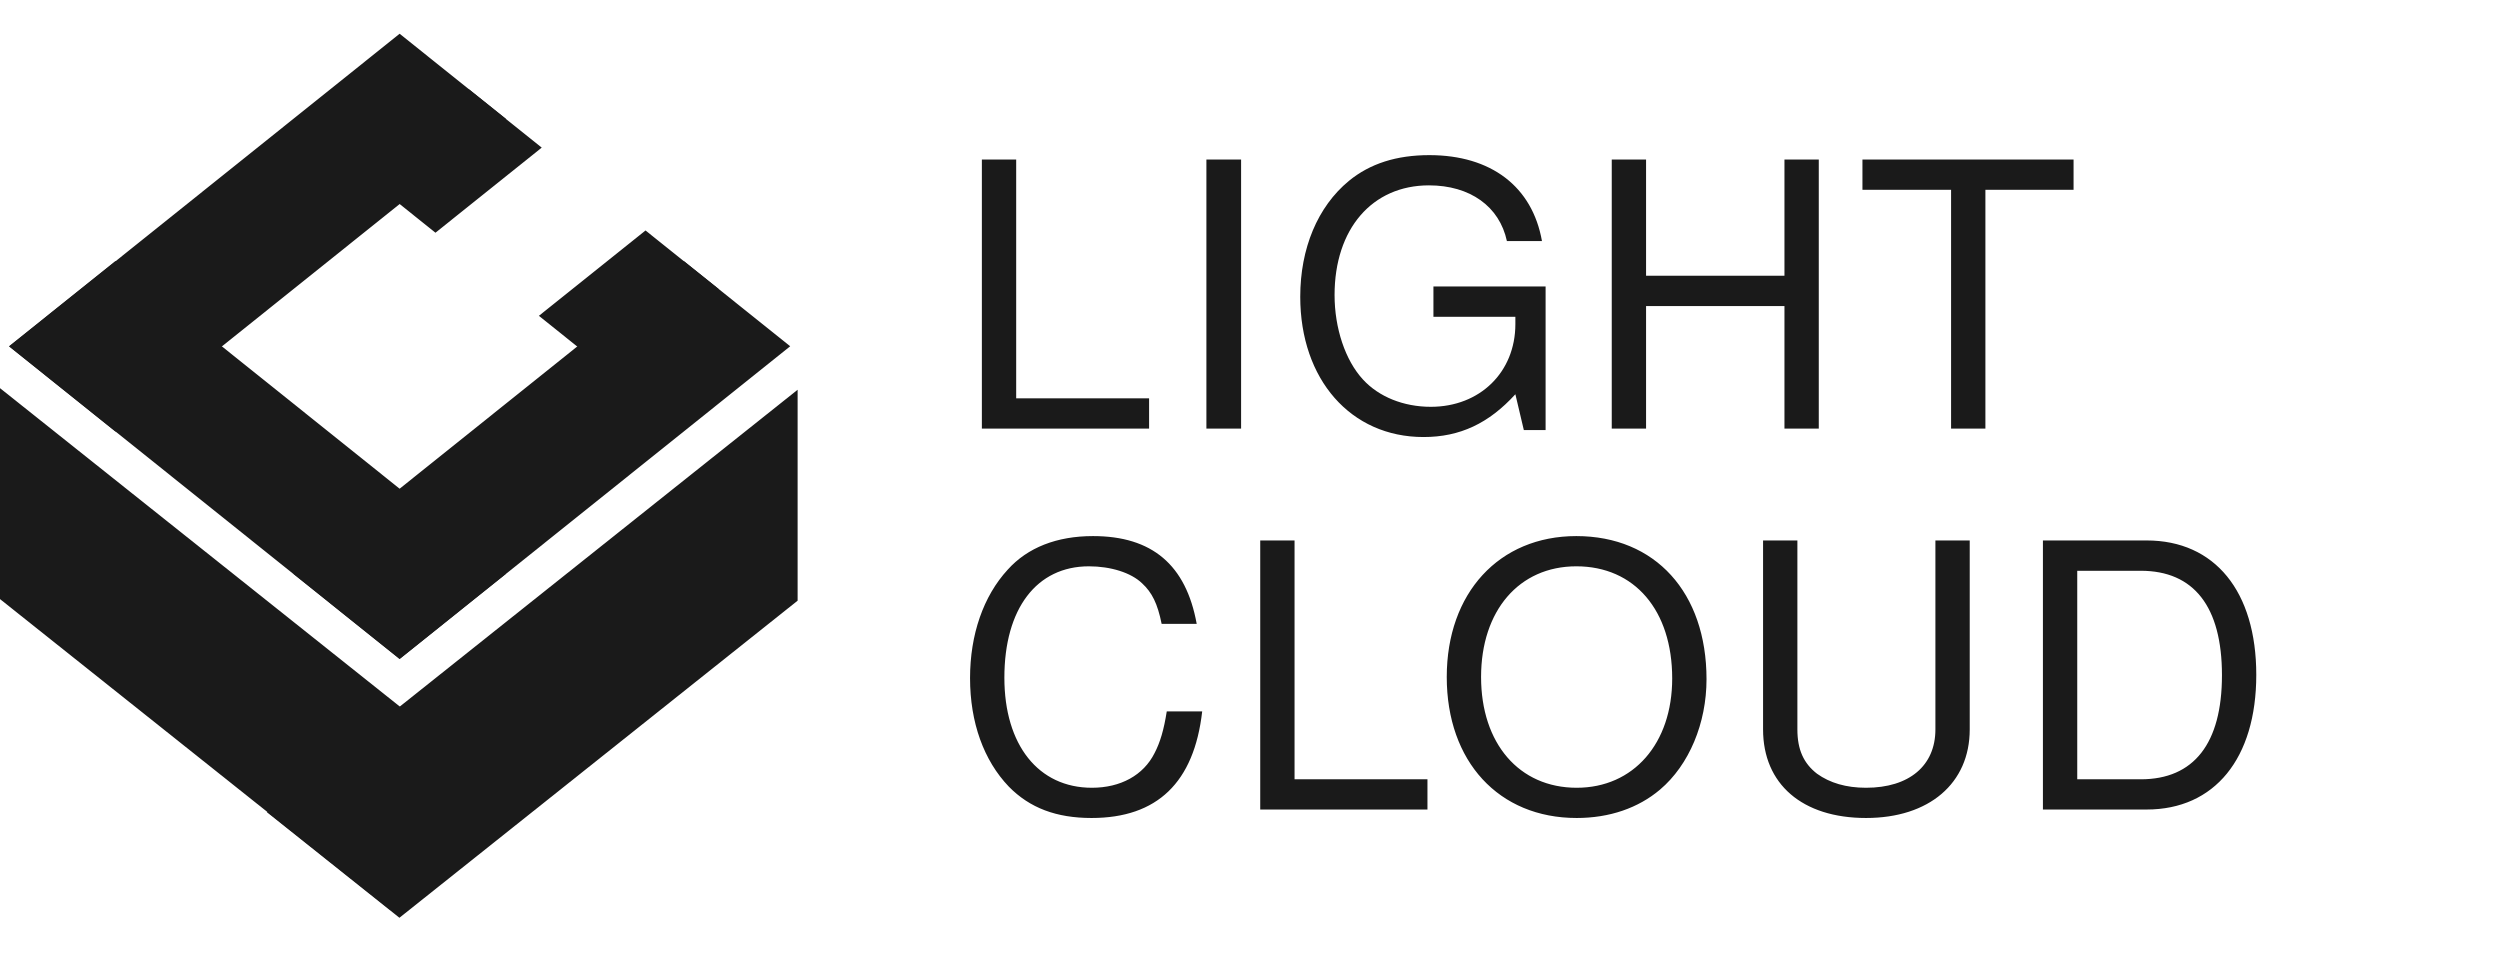
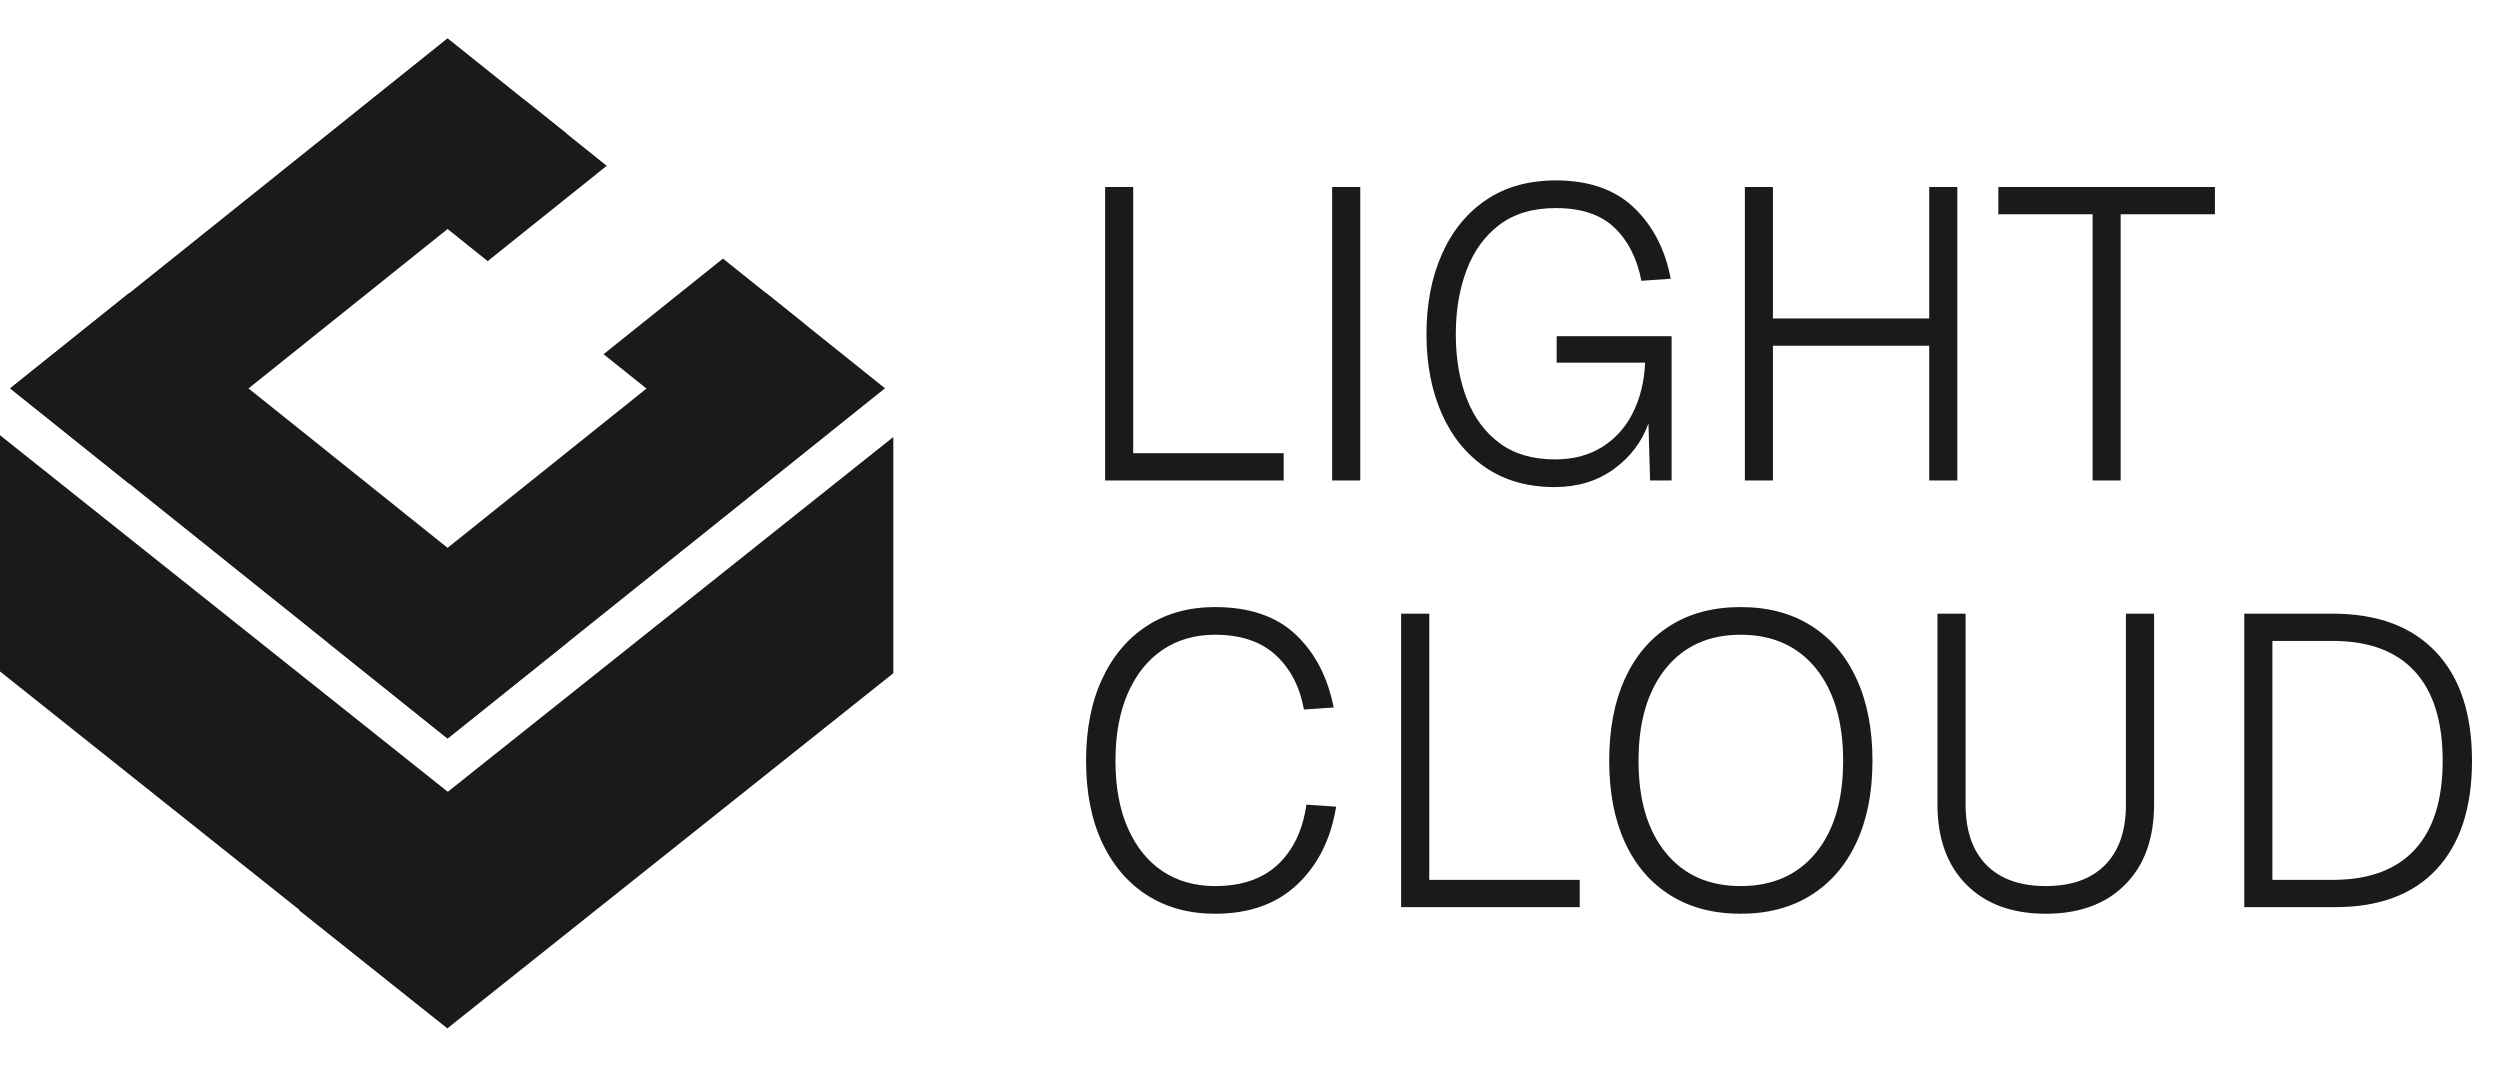
- <svg xmlns="http://www.w3.org/2000/svg" width="315" height="120" viewBox="0 0 420 160" role="img" aria-label="Light Cloud">
+ <svg xmlns="http://www.w3.org/2000/svg" width="281" height="120" viewBox="0 0 375 160" role="img" aria-label="Light Cloud">
  <svg x="0" y="4" width="134" height="152" viewBox="0 0 160.5 181.5">
    <defs>
      <clipPath id="lc1">
        <path d="M 86,154 H 206 V 274 H 86 Z m 0,0" />
      </clipPath>
      <clipPath id="lc2">
        <path d="m 86.578,176.688 22.07,-22.074 96.734,96.734 -22.074,22.07 z m 0,0" />
      </clipPath>
      <clipPath id="lc3">
        <path d="M 165,156 H 288 V 278 H 165 Z m 0,0" />
      </clipPath>
      <clipPath id="lc4">
        <path d="M 265.43,156.531 287.344,178.445 187.875,277.91 165.965,256 Z m 0,0" />
      </clipPath>
      <clipPath id="lc5">
        <path d="M 108,121 H 209 V 222 H 108 Z m 0,0" />
      </clipPath>
      <clipPath id="lc6">
        <path d="m 108.273,142.922 21.398,-21.398 78.59,78.59 -21.398,21.398 z m 0,0" />
      </clipPath>
      <clipPath id="lc7">
        <path d="M 108,64 H 209 V 165 H 108 Z m 0,0" />
      </clipPath>
      <clipPath id="lc8">
        <path d="m 186.863,64.398 21.398,21.398 -78.59,78.59 -21.398,-21.398 z m 0,0" />
      </clipPath>
      <clipPath id="lc9">
        <path d="M 165,121 H 266 V 222 H 165 Z m 0,0" />
      </clipPath>
      <clipPath id="lc10">
        <path d="m 244.055,121.527 21.398,21.398 -78.59,78.59 -21.398,-21.398 z m 0,0" />
      </clipPath>
      <clipPath id="lc11">
        <path d="m 214,113 h 38 v 37 h -38 z m 0,0" />
      </clipPath>
      <clipPath id="lc12">
        <path d="m 236.34,113.828 14.68,14.684 -21.477,21.477 -14.684,-14.684 z m 0,0" />
      </clipPath>
      <clipPath id="lc13">
        <path d="m 179,78 h 37 v 37 h -37 z m 0,0" />
      </clipPath>
      <clipPath id="lc14">
        <path d="m 200.773,78.328 14.684,14.684 -21.383,21.383 -14.684,-14.684 z m 0,0" />
      </clipPath>
      <clipPath id="lc15">
        <path d="M 32.891,54.66 H 108.273 V 299.426 H 32.891 Z m 0,0" />
      </clipPath>
      <clipPath id="lc16">
        <path d="m 265.453,61.652 h 75.383 V 306.418 h -75.383 z m 0,0" />
      </clipPath>
    </defs>
    <g clip-rule="nonzero" clip-path="url(#lc5)" transform="matrix(1,0,0,0.8008273,-106.4495,-49.8528)" style="stroke-width:1.117">
      <g clip-rule="nonzero" clip-path="url(#lc6)" style="stroke-width:1.117">
        <path style="fill:#1a1a1a;fill-opacity:1;fill-rule:nonzero;stroke:none;stroke-width:1.117" d="m 108.273,142.922 21.398,-21.398 78.57,78.574 -21.398,21.395 z m 0,0" />
      </g>
    </g>
    <g clip-rule="nonzero" clip-path="url(#lc7)" transform="matrix(1,0,0,0.8008273,-106.4495,-49.8528)" style="stroke-width:1.117">
      <g clip-rule="nonzero" clip-path="url(#lc8)" style="stroke-width:1.117">
        <path style="fill:#1a1a1a;fill-opacity:1;fill-rule:nonzero;stroke:none;stroke-width:1.117" d="m 186.863,64.398 21.398,21.398 -78.57,78.57 -21.398,-21.398 z m 0,0" />
      </g>
    </g>
    <g clip-rule="nonzero" clip-path="url(#lc9)" transform="matrix(1,0,0,0.8008273,-106.4495,-49.8528)" style="stroke-width:1.117">
      <g clip-rule="nonzero" clip-path="url(#lc10)" style="stroke-width:1.117">
        <path style="fill:#1a1a1a;fill-opacity:1;fill-rule:nonzero;stroke:none;stroke-width:1.117" d="m 244.055,121.527 21.398,21.398 -78.574,78.57 -21.395,-21.398 z m 0,0" />
      </g>
    </g>
    <g clip-rule="nonzero" clip-path="url(#lc11)" transform="matrix(1,0,0,0.8008273,-106.4495,-49.8528)" style="stroke-width:1.117">
      <g clip-rule="nonzero" clip-path="url(#lc12)" style="stroke-width:1.117">
        <path style="fill:#1a1a1a;fill-opacity:1;fill-rule:nonzero;stroke:none;stroke-width:1.117" d="m 233.755,109.089 17.265,19.423 -21.449,21.449 -14.684,-14.684 z" />
      </g>
    </g>
    <g clip-rule="nonzero" clip-path="url(#lc13)" transform="matrix(1,0,0,0.8008273,-106.4495,-49.8528)" style="stroke-width:1.117">
      <g clip-rule="nonzero" clip-path="url(#lc14)" style="stroke-width:1.117">
        <path style="fill:#1a1a1a;fill-opacity:1;fill-rule:nonzero;stroke:none;stroke-width:1.117" d="M 200.773,78.328 215.457,93.012 194.062,114.406 179.379,99.723 Z m 0,0" />
      </g>
    </g>
    <rect style="fill:#1a1a1a;fill-opacity:1;stroke-width:0.76" width="136.266" height="34.065" x="56.644" y="58.618" transform="matrix(0.7822636,0.6229476,-0.7821492,0.6230912,0,0)" />
    <rect style="fill:#1a1a1a;fill-opacity:1;stroke-width:0.76" width="138.31" height="34.065" x="-45.56" y="161.458" transform="matrix(-0.7822636,0.6229476,0.7821492,0.6230912,0,0)" />
  </svg>
-   <g fill="#1a1a1a" font-family="-apple-system,BlinkMacSystemFont,Segoe UI,Helvetica,Arial,sans-serif" font-weight="300" font-size="62" letter-spacing="2">
-     <text x="160" y="72">LIGHT</text>
-     <text x="160" y="136">CLOUD</text>
-   </g>
+   <path fill="#1a1a1a" d="M192.55 72L165.77 72L165.77 27.98L169.98 27.98L169.98 67.91L192.55 67.91L192.55 72ZM204.04 72L199.82 72L199.82 27.98L204.04 27.98L204.04 72ZM233.19 72.99L233.19 72.99Q227.18 72.99 222.87 70.08Q218.56 67.16 216.27 61.99Q213.97 56.81 213.97 50.05L213.97 50.05Q213.97 43.29 216.27 38.09Q218.56 32.88 222.90 29.93Q227.24 26.99 233.38 26.99L233.38 26.99Q240.82 26.99 245.10 31.08Q249.37 35.17 250.61 41.74L250.61 41.74L246.21 42.05Q245.22 36.97 242.15 34.06Q239.08 31.14 233.38 31.14L233.38 31.14Q228.23 31.14 224.91 33.65Q221.60 36.16 219.99 40.44Q218.37 44.72 218.37 50.05L218.37 50.05Q218.37 55.57 220.05 59.82Q221.72 64.06 225.01 66.45Q228.29 68.84 233.25 68.84L233.25 68.84Q237.35 68.84 240.32 66.98Q243.30 65.12 244.94 61.83Q246.58 58.55 246.77 54.33L246.77 54.33L233.50 54.33L233.50 50.36L250.74 50.36L250.74 72L247.51 72L247.27 63.44Q245.78 67.60 242.06 70.30Q238.34 72.99 233.19 72.99ZM265.94 72L261.73 72L261.73 27.98L265.94 27.98L265.94 47.70L289.38 47.70L289.38 27.98L293.60 27.98L293.60 72L289.38 72L289.38 51.79L265.94 51.79L265.94 72ZM318.10 72L313.89 72L313.89 32.07L299.75 32.07L299.75 27.98L332.24 27.98L332.24 32.07L318.10 32.07L318.10 72Z M182.26 136.99L182.26 136.99Q176.43 136.99 172.09 134.23Q167.75 131.47 165.33 126.33Q162.91 121.18 162.91 114.05L162.91 114.05Q162.91 106.92 165.33 101.75Q167.75 96.57 172.09 93.78Q176.43 90.99 182.26 90.99L182.26 90.99Q189.95 90.99 194.32 95.08Q198.69 99.17 200.05 106.05L200.05 106.05L195.59 106.36Q194.66 101.22 191.34 98.18Q188.02 95.14 182.26 95.14L182.26 95.14Q177.73 95.14 174.38 97.41Q171.04 99.67 169.18 103.91Q167.32 108.16 167.32 114.05L167.32 114.05Q167.32 119.94 169.18 124.16Q171.04 128.37 174.38 130.61Q177.73 132.84 182.26 132.84L182.26 132.84Q188.27 132.84 191.71 129.58Q195.15 126.33 195.96 120.62L195.96 120.62L200.42 120.93Q199.25 128.19 194.60 132.59Q189.95 136.99 182.26 136.99ZM236.96 136L210.17 136L210.17 91.98L214.39 91.98L214.39 131.91L236.96 131.91L236.96 136ZM261.09 136.99L261.09 136.99Q254.95 136.99 250.52 134.20Q246.09 131.41 243.73 126.27Q241.38 121.12 241.38 114.05L241.38 114.05Q241.38 106.92 243.73 101.75Q246.09 96.57 250.52 93.78Q254.95 90.99 261.09 90.99L261.09 90.99Q267.23 90.99 271.66 93.78Q276.10 96.57 278.48 101.75Q280.87 106.92 280.87 114.05L280.87 114.05Q280.87 121.12 278.48 126.27Q276.10 131.41 271.66 134.20Q267.23 136.99 261.09 136.99ZM261.09 132.84L261.09 132.84Q268.28 132.84 272.38 127.85Q276.47 122.86 276.47 114.05L276.47 114.05Q276.47 105.25 272.38 100.19Q268.28 95.14 261.09 95.14L261.09 95.14Q253.96 95.14 249.87 100.19Q245.78 105.25 245.78 114.05L245.78 114.05Q245.78 122.86 249.87 127.85Q253.96 132.84 261.09 132.84ZM306.86 136.99L306.86 136.99Q299.30 136.99 294.96 132.62Q290.62 128.25 290.62 120.62L290.62 120.62L290.62 91.98L294.84 91.98L294.84 120.62Q294.84 126.51 297.97 129.68Q301.10 132.84 306.86 132.84L306.86 132.84Q312.63 132.84 315.76 129.68Q318.89 126.51 318.89 120.62L318.89 120.62L318.89 91.98L323.11 91.98L323.11 120.62Q323.11 128.25 318.77 132.62Q314.43 136.99 306.86 136.99ZM350.28 136L336.64 136L336.64 91.98L349.91 91.98Q359.95 91.98 365.38 97.72Q370.80 103.45 370.80 114.05L370.80 114.05Q370.80 124.59 365.50 130.30Q360.20 136 350.28 136L350.28 136ZM340.86 96.07L340.86 131.91L349.91 131.91Q358.03 131.91 362.21 127.38Q366.40 122.86 366.40 114.05L366.40 114.05Q366.40 105.19 362.21 100.63Q358.03 96.07 349.91 96.07L349.91 96.07L340.86 96.07Z" />
</svg>
